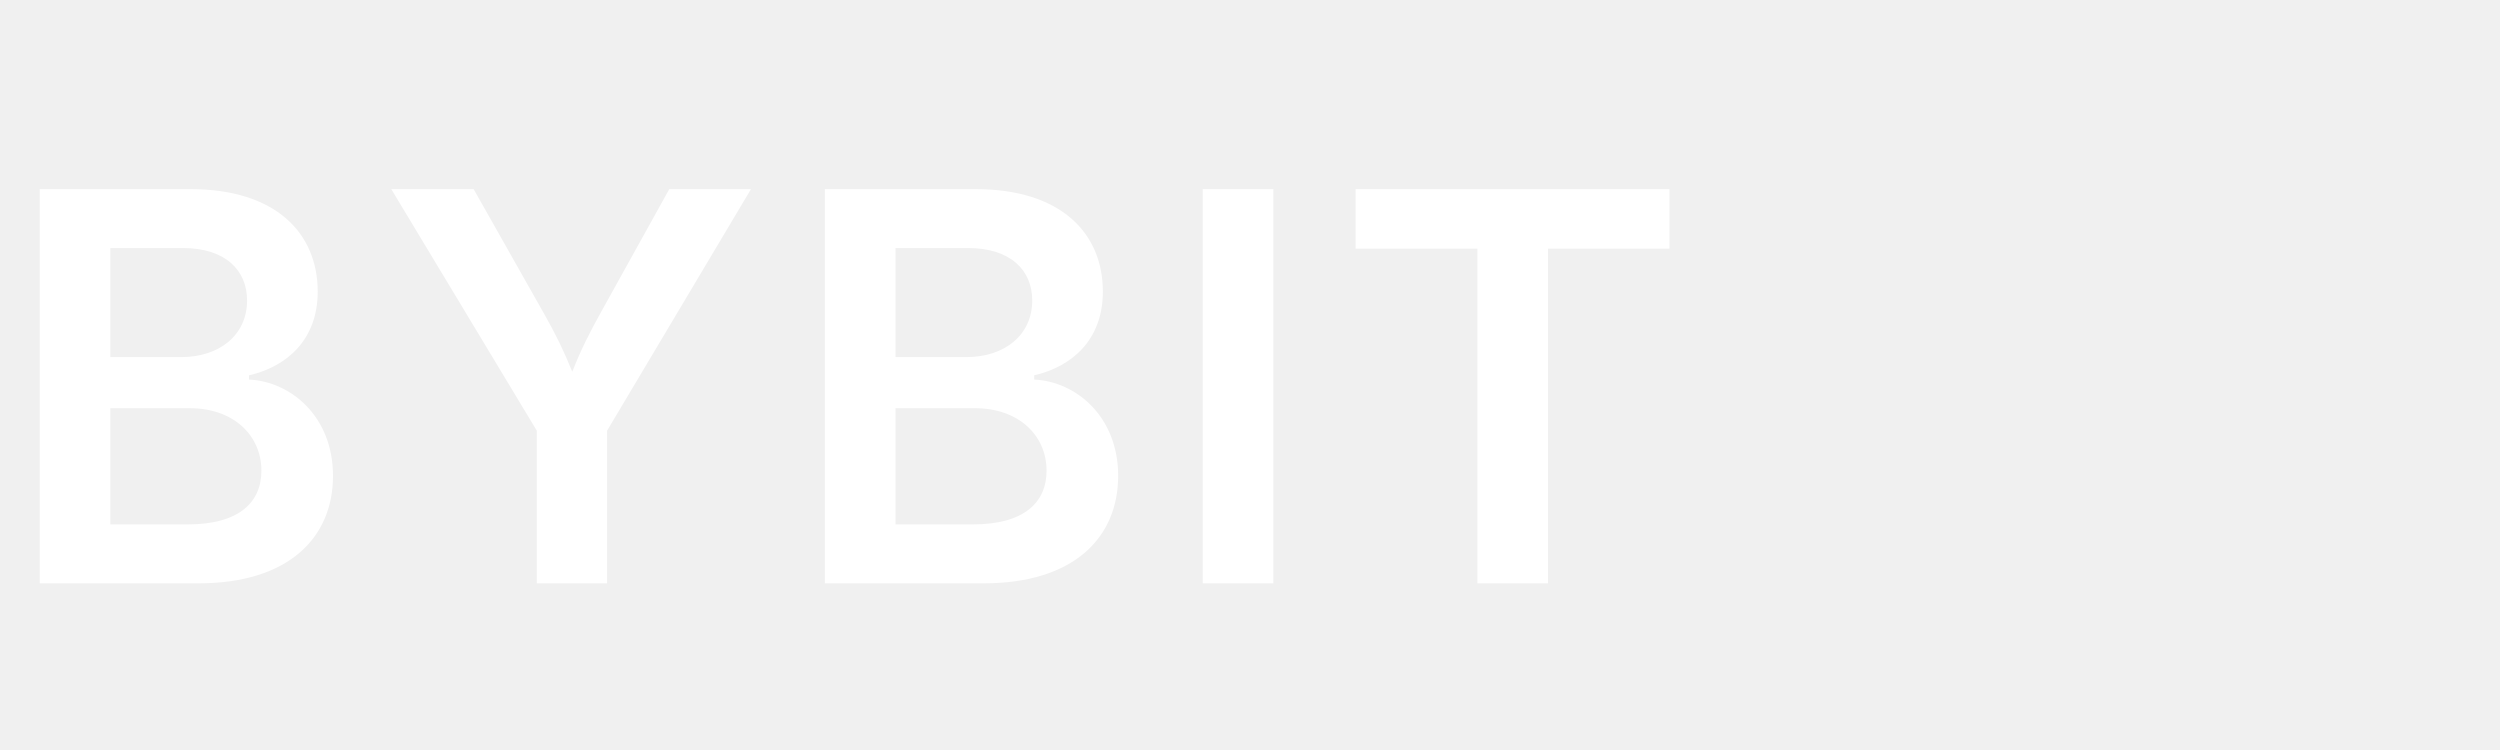
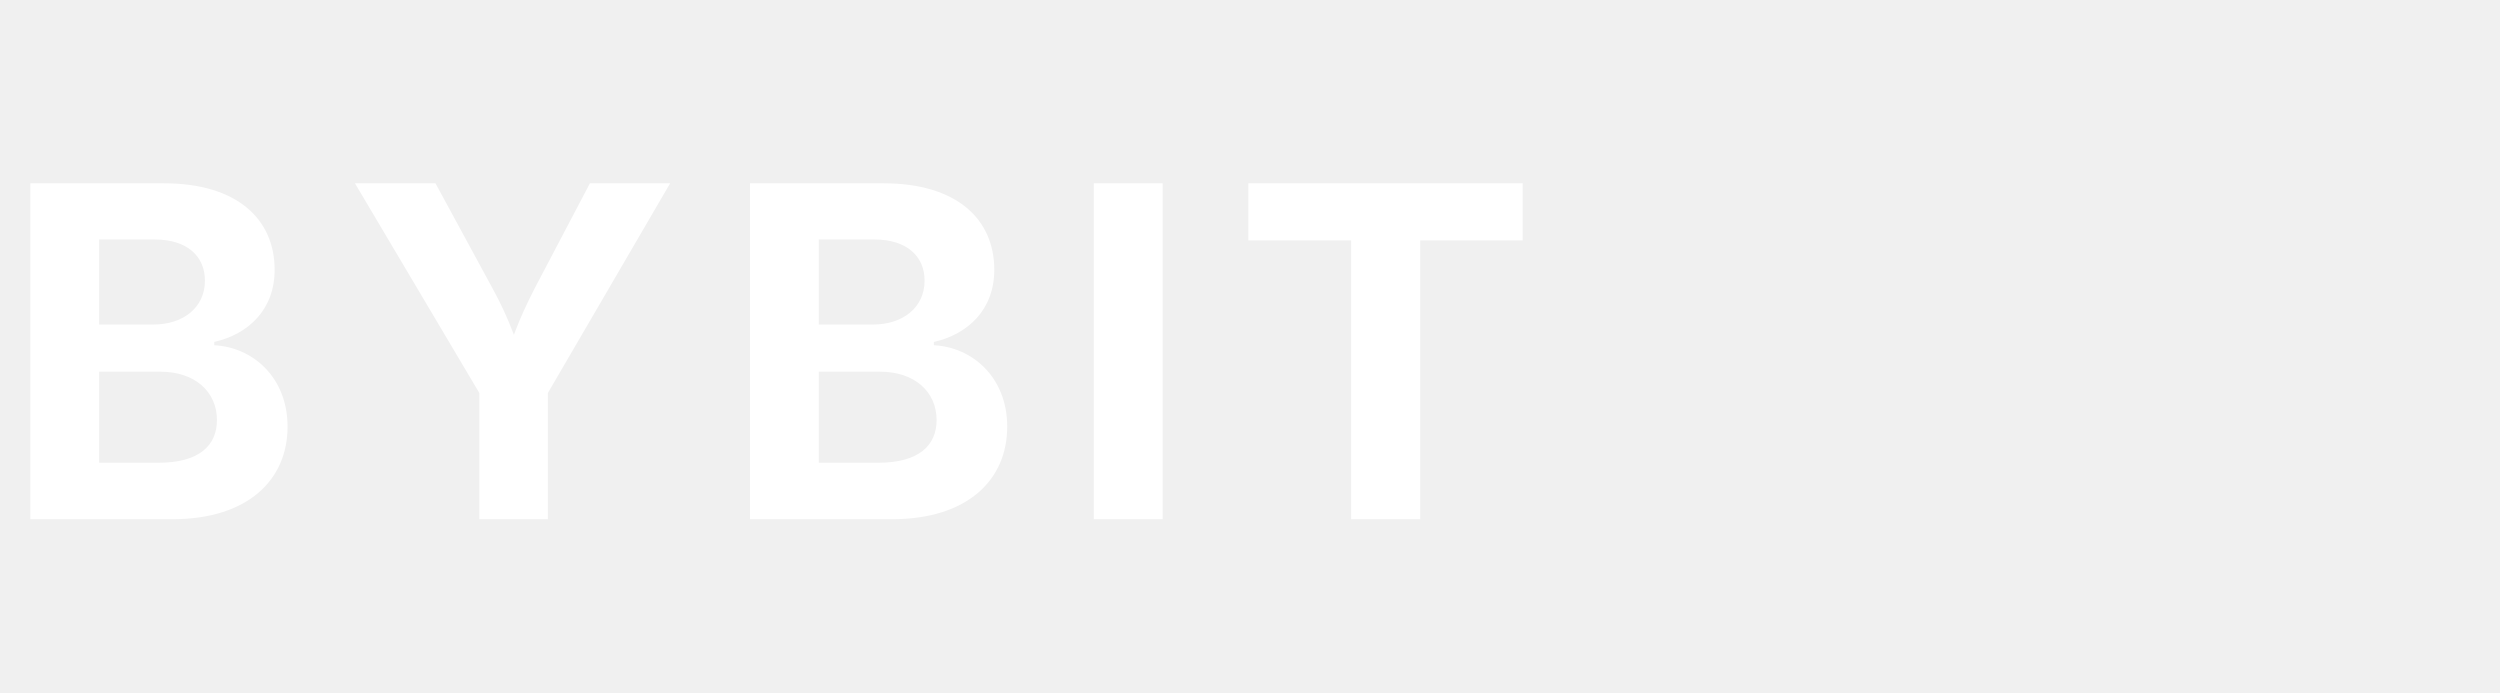
- <svg xmlns="http://www.w3.org/2000/svg" viewBox="0 0 120 36">
-   <text x="0" y="28" font-family="Inter,Arial,sans-serif" font-weight="600" font-size="26" fill="white" letter-spacing="1">BYBIT</text>
+ <svg xmlns="http://www.w3.org/2000/svg" viewBox="0 0 130 36">
+   <text x="0" y="27" font-family="Inter,Arial,Helvetica,sans-serif" font-weight="700" font-size="24" fill="white" letter-spacing="2">BYBIT</text>
</svg>
